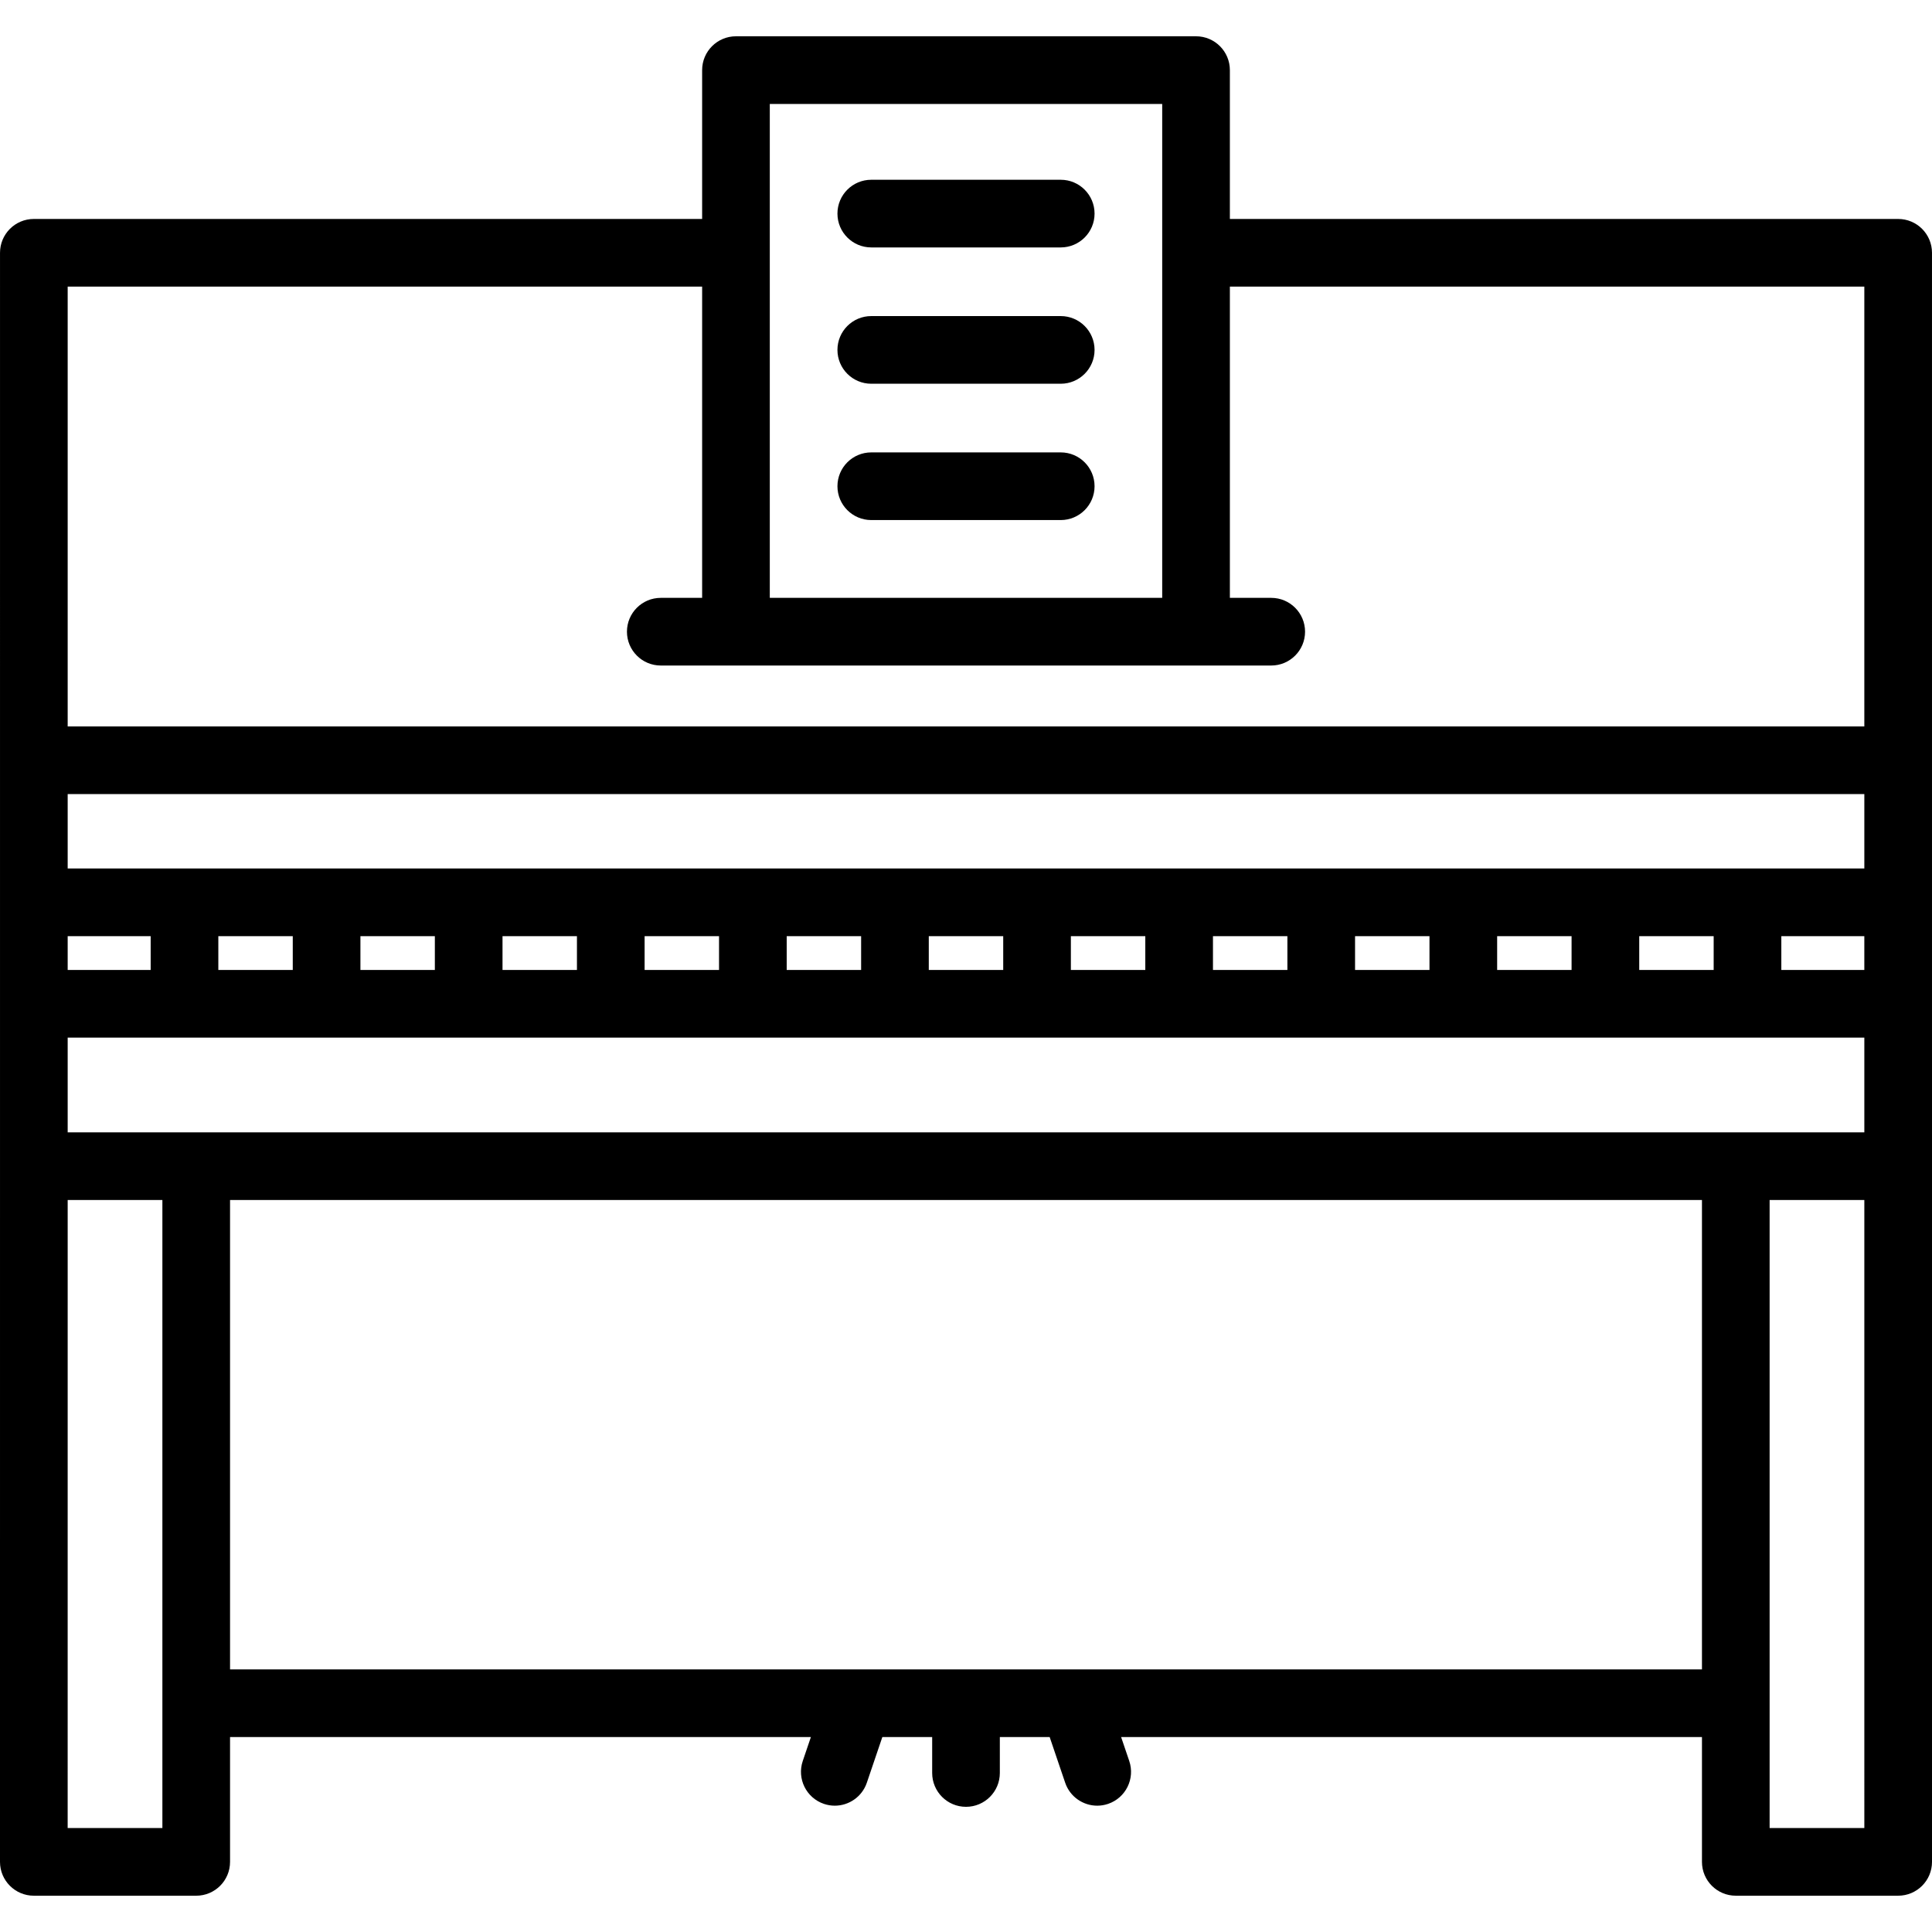
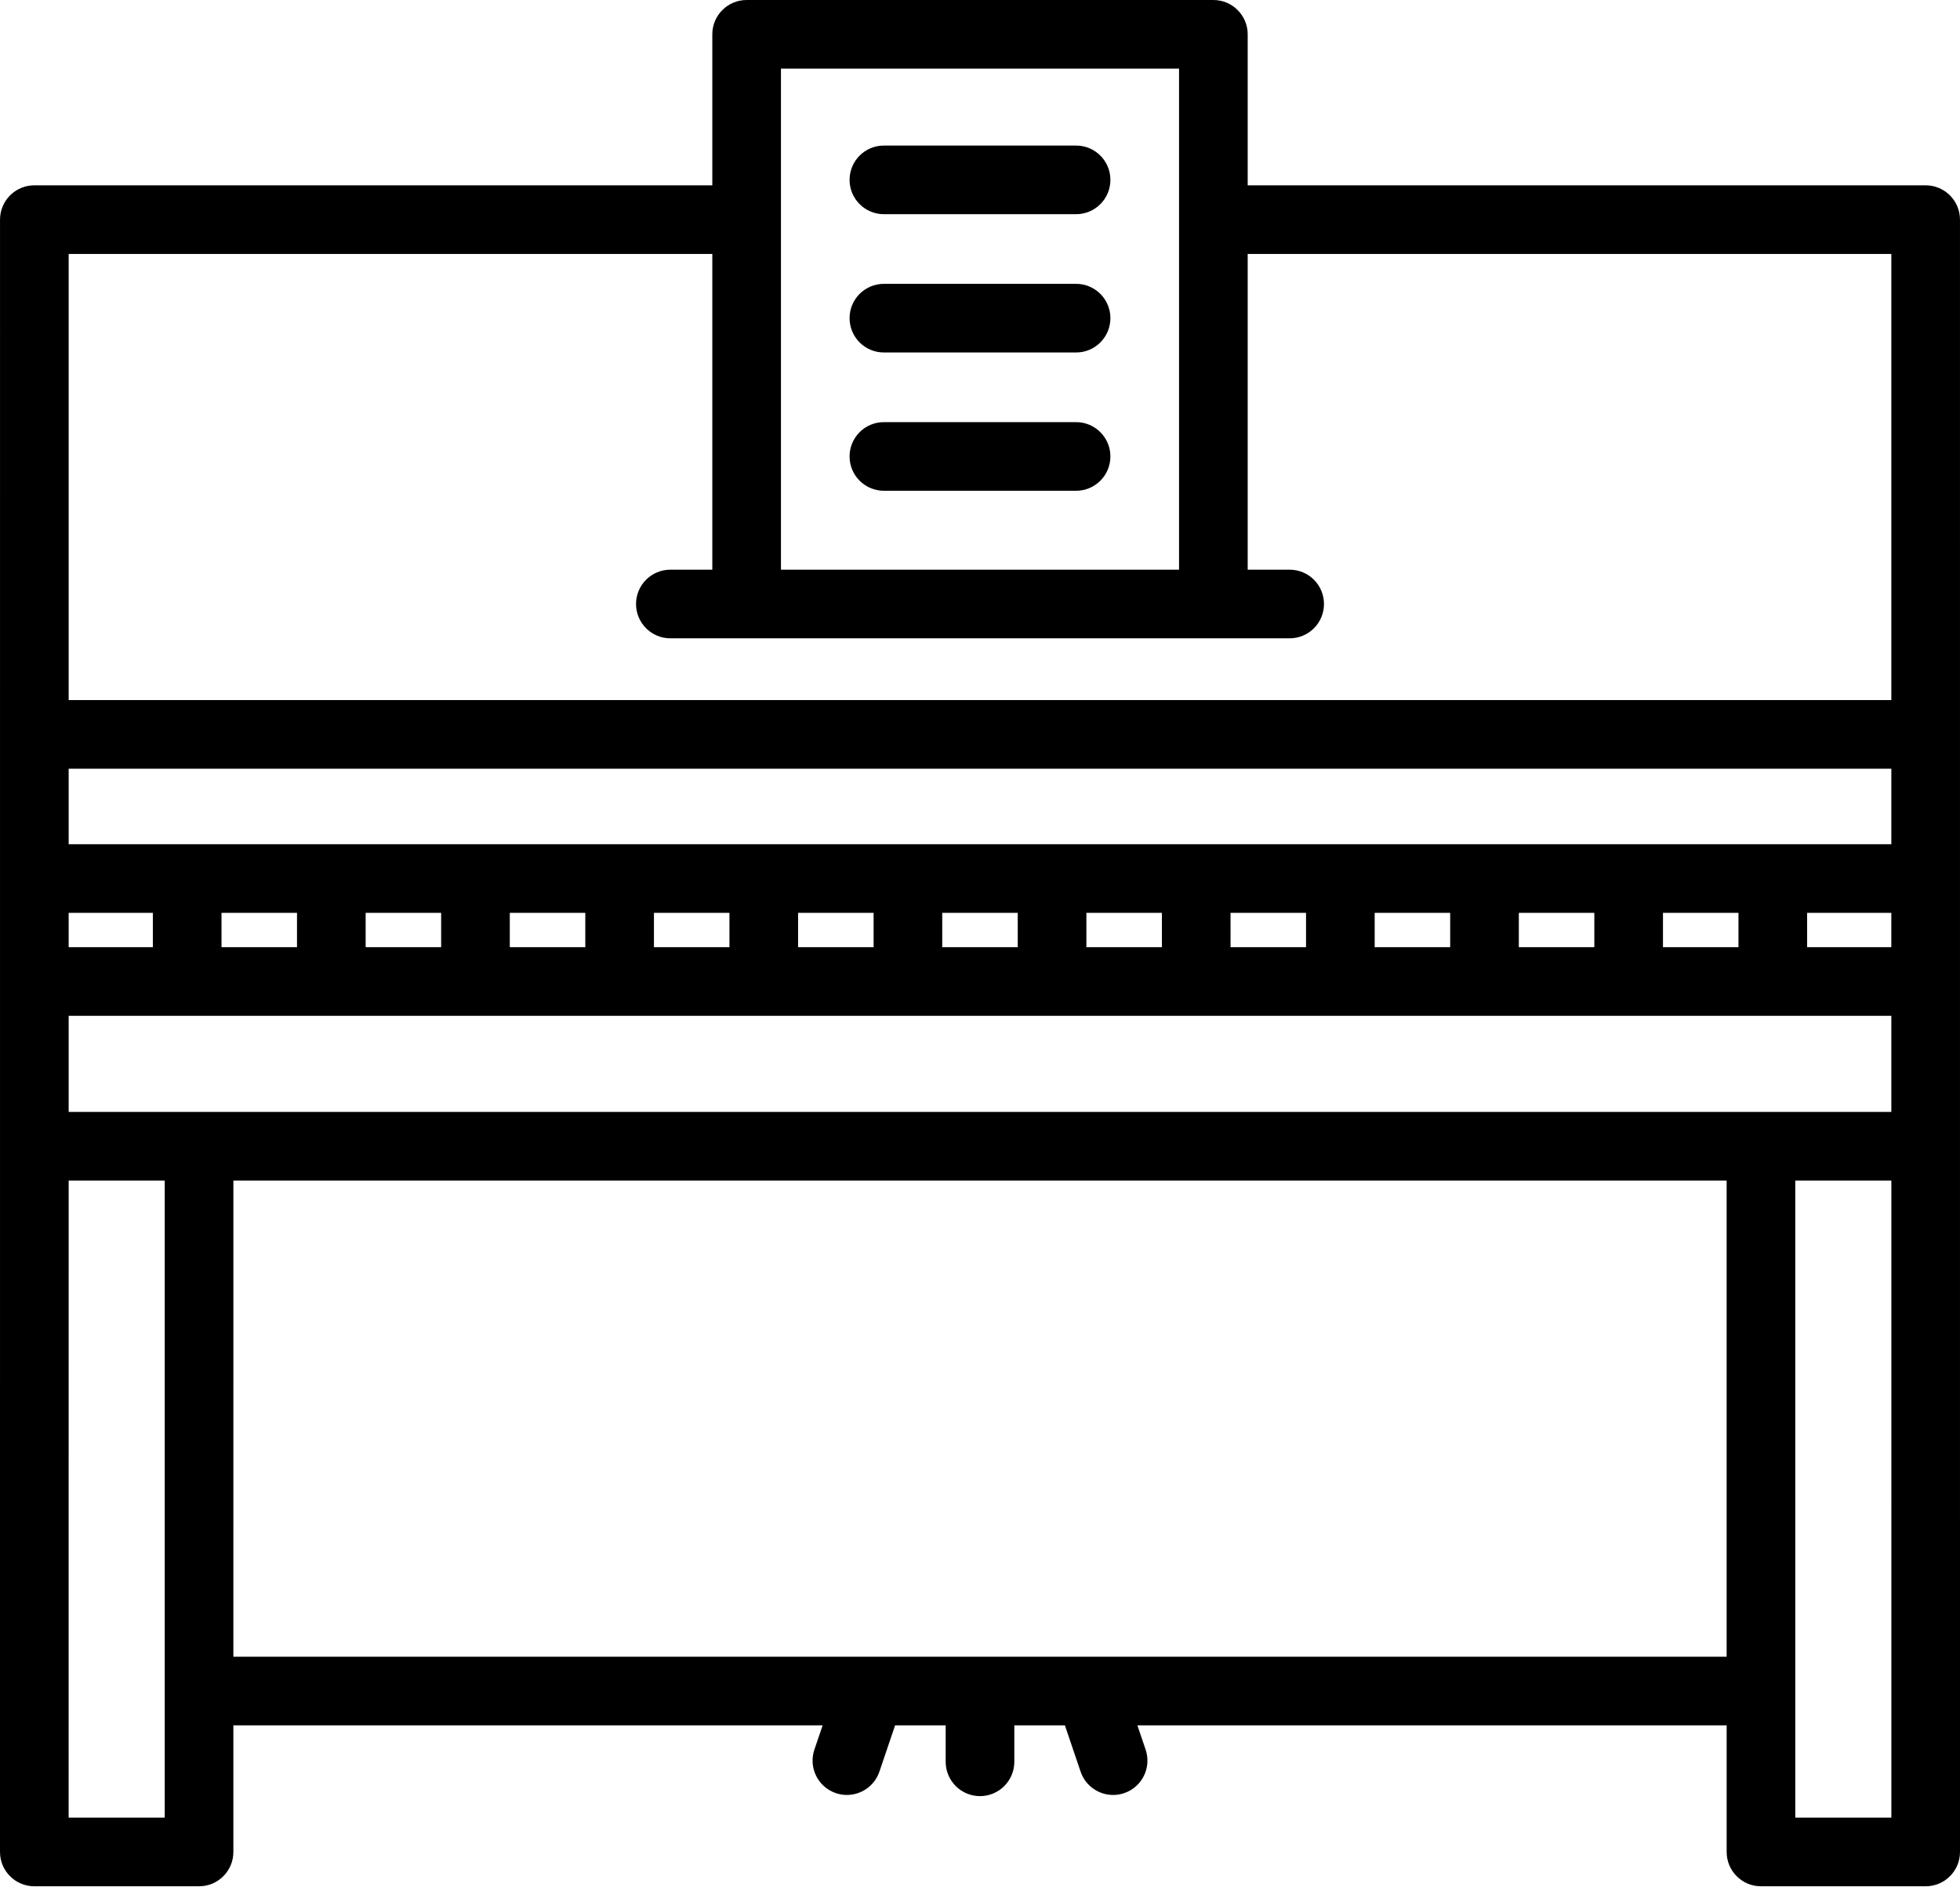
- <svg xmlns="http://www.w3.org/2000/svg" fill="#000000" height="800px" width="800px" version="1.1" id="Layer_1" viewBox="0 0 512 512" xml:space="preserve">
-   <g>
-     <g>
-       <path d="M511.998,66.992c0-4.951-4.013-8.966-8.966-8.966H325.929V18.582c0-4.951-4.013-8.966-8.966-8.966H195.038    c-4.953,0-8.966,4.014-8.966,8.966v39.444H8.97c-4.953,0-8.966,4.014-8.966,8.966L0,493.418c0,4.951,4.013,8.966,8.966,8.966    h43.033c4.953,0,8.966-4.014,8.966-8.966v-33.077h153.928l-2.151,6.334c-1.592,4.688,0.918,9.781,5.606,11.372    c0.955,0.324,1.927,0.478,2.883,0.478c3.734,0,7.22-2.353,8.489-6.085l4.109-12.101h13.206v9.521c0,4.951,4.013,8.966,8.966,8.966    s8.966-4.014,8.966-8.966v-9.521h13.207l4.109,12.1c1.267,3.733,4.754,6.086,8.489,6.086c0.956,0,1.928-0.154,2.883-0.478    c4.688-1.592,7.199-6.684,5.606-11.372l-2.151-6.336h153.928v33.077c0,4.951,4.013,8.966,8.966,8.966h43.032    c4.953,0,8.966-4.014,8.966-8.966L511.998,66.992z M17.936,230.16v-19.723h476.131v19.723H17.936z M494.065,248.091v8.964H472.07    v-8.964H494.065z M454.139,248.091v8.964h-19.724v-8.964H454.139z M416.483,248.091v8.964h-19.724v-8.964H416.483z     M378.828,248.091v8.964h-19.724v-8.964H378.828z M341.173,248.091v8.964h-19.724v-8.964H341.173z M303.517,248.091v8.964h-19.724    v-8.964H303.517z M265.862,248.091v8.964h-19.724v-8.964H265.862z M228.207,248.091v8.964h-19.724v-8.964H228.207z     M190.551,248.091v8.964h-19.724v-8.964H190.551z M152.896,248.091v8.964h-19.724v-8.964H152.896z M115.241,248.091v8.964H95.517    v-8.964H115.241z M77.586,248.091v8.964H57.861v-8.964H77.586z M39.93,248.091v8.964H17.936v-8.964H39.93z M204.003,27.548    h103.994v130.89H204.003V27.548z M17.935,75.958h168.138v82.481h-10.959c-4.953,0-8.966,4.014-8.966,8.966    c0,4.951,4.013,8.966,8.966,8.966h161.774c4.953,0,8.966-4.014,8.966-8.966c0-4.951-4.013-8.966-8.966-8.966h-10.958V75.958    h168.136v116.549H17.935V75.958z M43.033,484.452H17.931l0.005-166.435h25.098V484.452z M451.037,442.41H60.965V318.018h390.072    V442.41z M17.936,300.087v-25.102h476.131v25.102H17.936z M468.968,484.454v-0.001V318.018h25.099l0.002,166.435H468.968z" />
-     </g>
-   </g>
-   <g>
-     <g>
-       <path d="M281.104,47.639h-50.207c-4.953,0-8.966,4.014-8.966,8.966c0,4.951,4.013,8.966,8.966,8.966h50.207    c4.953,0,8.966-4.014,8.966-8.966C290.069,51.653,286.056,47.639,281.104,47.639z" />
-     </g>
-   </g>
-   <g>
-     <g>
-       <path d="M281.104,83.764h-50.207c-4.953,0-8.966,4.014-8.966,8.966c0,4.951,4.013,8.966,8.966,8.966h50.207    c4.953,0,8.966-4.014,8.966-8.966C290.069,87.778,286.056,83.764,281.104,83.764z" />
-     </g>
-   </g>
-   <g>
-     <g>
-       <path d="M281.104,119.89h-50.207c-4.953,0-8.966,4.014-8.966,8.966c0,4.951,4.013,8.966,8.966,8.966h50.207    c4.953,0,8.966-4.014,8.966-8.966C290.069,123.905,286.056,119.89,281.104,119.89z" />
-     </g>
-   </g>
+ <svg xmlns="http://www.w3.org/2000/svg" fill="#000000" height="86.619" width="90" version="1.1" id="Layer_1" viewBox="0 0 90 86.619" xml:space="preserve">
+   <defs id="defs8">
+ 	
+ 
+ 		
+ 	
+ 	
+ 
+ 		
+ 	
+ 	
+ 
+ 		
+ 	
+ 	
+ 
+ 		
+ 	</defs>
+   <path id="path1" d="M 34.284,0 C 33.413,0 32.708,0.706 32.708,1.576 V 8.51 H 1.577 c -0.871,0 -1.576,0.706 -1.576,1.576 L 0,85.043 c 0,0.87 0.706,1.576 1.576,1.576 h 7.564 c 0.871,0 1.576,-0.705 1.576,-1.576 v -5.814 h 27.058 l -0.378,1.113 c -0.28,0.824 0.161,1.719 0.985,1.999 0.168,0.057 0.339,0.084 0.507,0.084 0.656,0 1.269,-0.413 1.492,-1.069 l 0.722,-2.127 h 2.322 v 1.674 c 0,0.87 0.706,1.576 1.576,1.576 0.871,0 1.576,-0.706 1.576,-1.576 v -1.674 h 2.322 l 0.722,2.127 c 0.223,0.656 0.836,1.07 1.492,1.07 0.168,0 0.339,-0.027 0.507,-0.084 0.824,-0.28 1.266,-1.175 0.986,-1.999 l -0.378,-1.114 h 27.058 v 5.814 c 0,0.87 0.706,1.576 1.576,1.576 h 7.564 C 89.294,86.619 90,85.913 90,85.043 l -7.03e-4,-74.957 c 0,-0.87 -0.706,-1.576 -1.576,-1.576 H 57.292 V 1.576 C 57.292,0.706 56.587,0 55.716,0 Z m 1.576,3.152 H 54.14 V 26.16 H 35.86 Z m 4.727,3.532 c -0.871,0 -1.576,0.705 -1.576,1.576 0,0.87 0.705,1.576 1.576,1.576 h 8.825 c 0.871,0 1.576,-0.706 1.576,-1.576 C 50.989,7.389 50.283,6.684 49.413,6.684 Z M 3.153,11.662 H 32.708 v 14.498 h -1.926 c -0.871,0 -1.576,0.706 -1.576,1.576 0,0.87 0.705,1.576 1.576,1.576 h 28.437 c 0.871,0 1.576,-0.706 1.576,-1.576 0,-0.87 -0.705,-1.576 -1.576,-1.576 H 57.292 V 11.662 H 86.847 V 32.149 H 3.153 Z m 37.434,1.372 c -0.871,0 -1.576,0.705 -1.576,1.576 0,0.87 0.705,1.576 1.576,1.576 h 8.825 c 0.871,0 1.576,-0.706 1.576,-1.576 -1.75e-4,-0.87 -0.706,-1.576 -1.576,-1.576 z m 0,6.35 c -0.871,0 -1.576,0.706 -1.576,1.576 0,0.87 0.705,1.576 1.576,1.576 h 8.825 c 0.871,0 1.576,-0.705 1.576,-1.576 -1.75e-4,-0.87 -0.706,-1.576 -1.576,-1.576 z M 3.153,35.3 H 86.847 v 3.467 H 3.153 Z m 0,6.619 H 7.019 V 43.495 H 3.153 Z m 7.018,0 h 3.467 v 1.576 h -3.467 z m 6.619,0 h 3.467 v 1.576 h -3.467 z m 6.619,0 h 3.467 V 43.495 H 23.409 Z m 6.619,0 h 3.467 v 1.576 h -3.467 z m 6.619,0 h 3.467 v 1.576 h -3.467 z m 6.619,0 h 3.467 v 1.576 h -3.467 z m 6.619,0 h 3.467 v 1.576 h -3.467 z m 6.619,0 h 3.467 V 43.495 H 56.505 Z m 6.619,0 h 3.467 v 1.576 h -3.467 z m 6.619,0 h 3.467 v 1.576 h -3.467 z m 6.619,0 h 3.467 v 1.576 h -3.467 z m 6.619,0 h 3.866 V 43.495 H 82.981 Z M 3.153,46.647 H 86.847 v 4.412 H 3.153 Z m 0,7.564 H 7.564 V 83.467 H 3.152 Z m 7.564,3.52e-4 H 79.284 V 76.077 H 10.716 Z m 71.719,0 h 4.412 l 3.52e-4,29.256 h -4.412 z" style="stroke-width:1" />
</svg>
